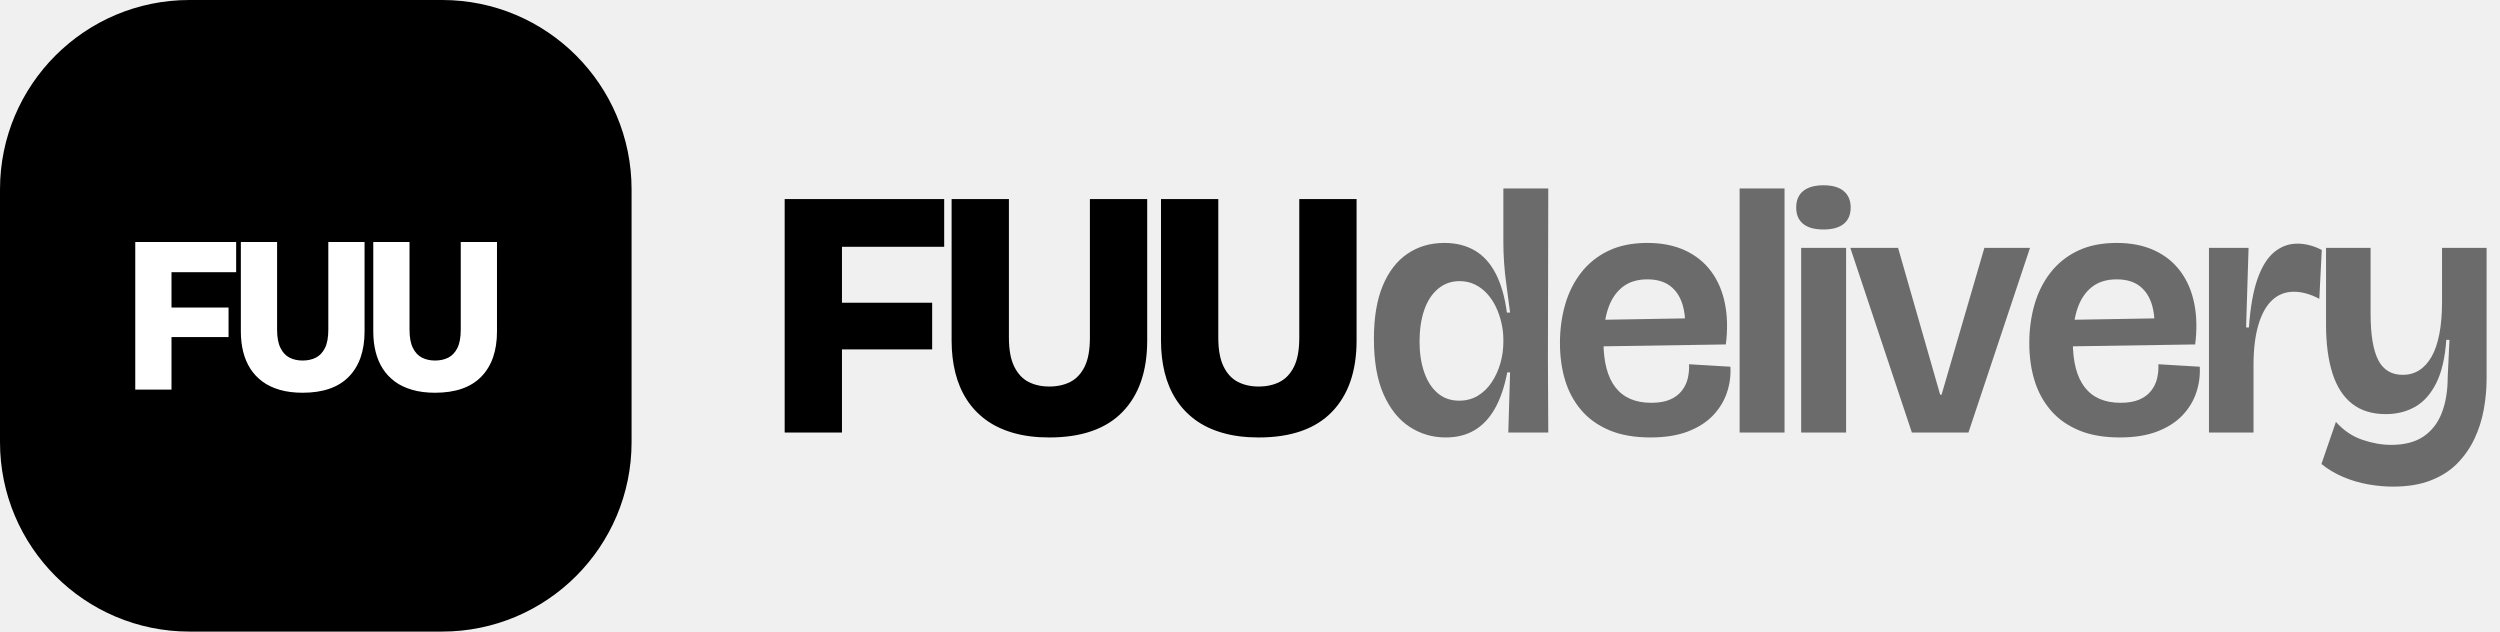
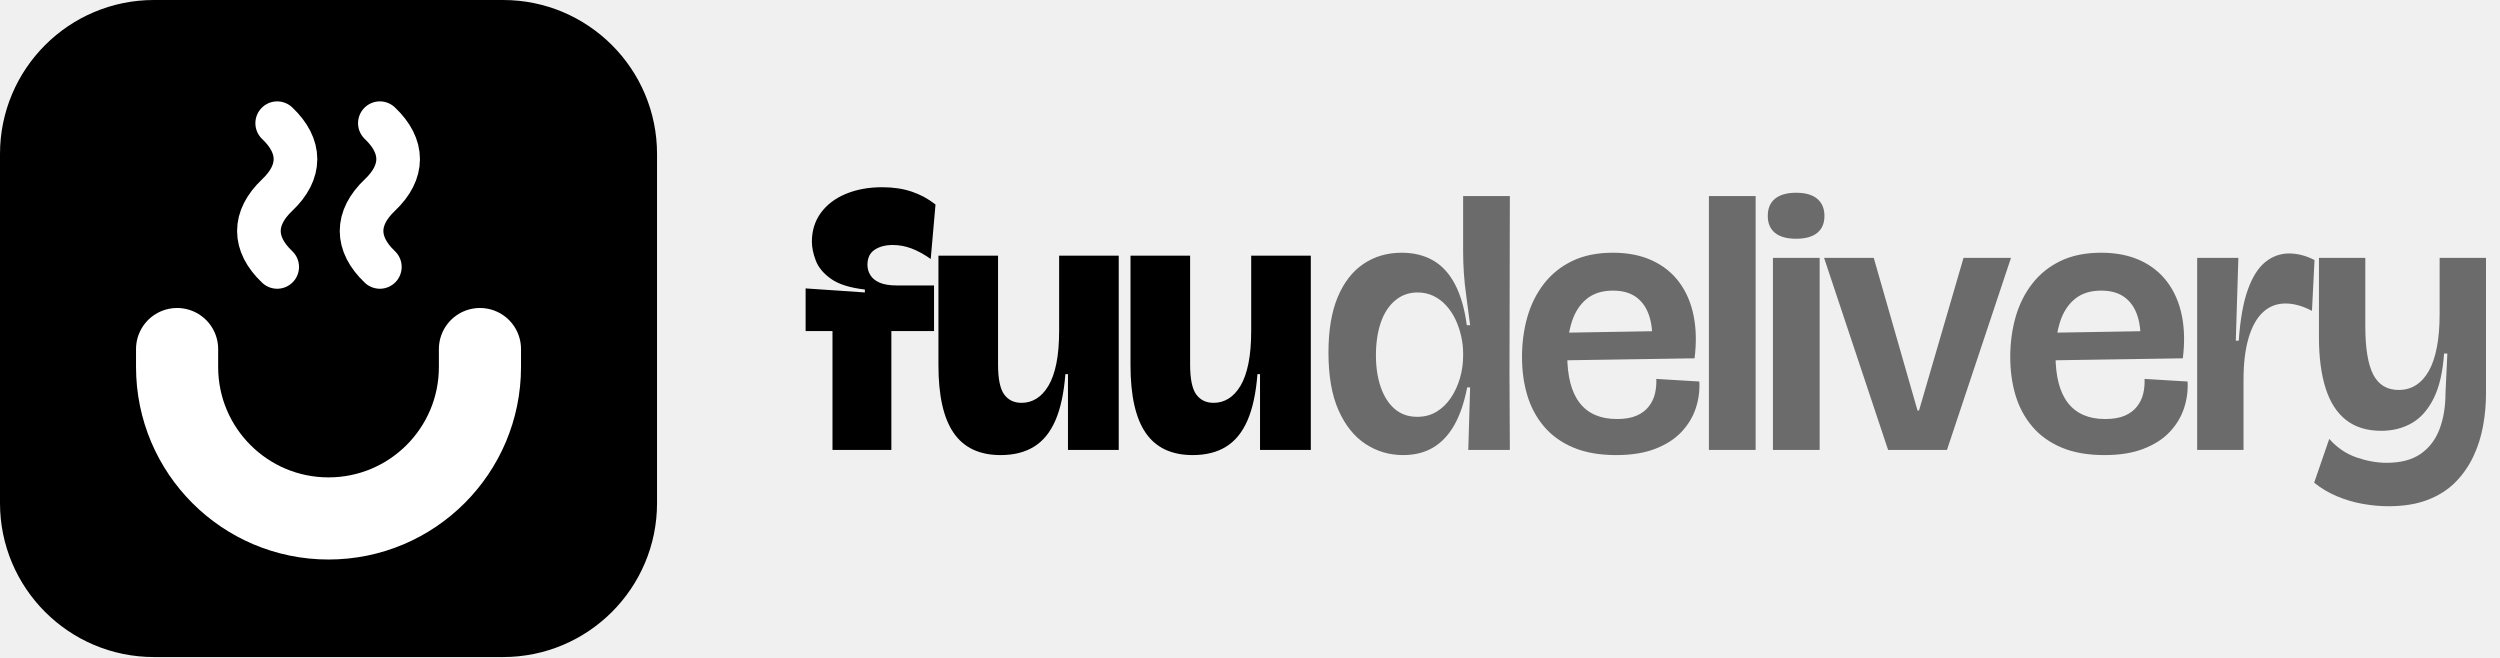
- <svg xmlns="http://www.w3.org/2000/svg" viewBox="0 0 475 120" width="475" height="120" role="img" aria-label="FUUdelivery">
-   <rect x="0" y="0" width="120" height="120" rx="36" fill="#000000" />
-   <path fill="#FFFFFF" d="M25.7 74.026V45.974H32.586V74.026ZM29.143 64.038V58.427H43.424V64.038ZM29.143 51.712V45.974H44.869V51.712ZM57.492 74.621Q55.07 74.621 53.157 74.068Q51.244 73.516 49.863 72.496Q48.482 71.476 47.568 70.052Q46.654 68.628 46.208 66.843Q45.762 65.058 45.762 62.975V45.974H52.647V62.635Q52.647 64.803 53.285 66.099Q53.922 67.396 55.006 67.948Q56.09 68.501 57.492 68.501Q58.937 68.501 60.021 67.948Q61.105 67.396 61.743 66.12Q62.38 64.845 62.38 62.635V45.974H69.266V62.975Q69.266 68.501 66.29 71.561Q63.315 74.621 57.492 74.621ZM82.654 74.621Q80.231 74.621 78.319 74.068Q76.406 73.516 75.025 72.496Q73.643 71.476 72.73 70.052Q71.816 68.628 71.37 66.843Q70.923 65.058 70.923 62.975V45.974H77.809V62.635Q77.809 64.803 78.446 66.099Q79.084 67.396 80.168 67.948Q81.251 68.501 82.654 68.501Q84.099 68.501 85.183 67.948Q86.267 67.396 86.904 66.12Q87.542 64.845 87.542 62.635V45.974H94.427V62.975Q94.427 68.501 91.452 71.561Q88.477 74.621 82.654 74.621Z" />
-   <path fill="#000000" d="M149.088 82.176V37.824H159.974V82.176ZM154.531 66.384V57.514H177.11V66.384ZM154.531 46.896V37.824H179.395V46.896ZM199.354 83.117Q195.523 83.117 192.499 82.243Q189.475 81.37 187.291 79.757Q185.107 78.144 183.662 75.893Q182.218 73.642 181.512 70.819Q180.806 67.997 180.806 64.704V37.824H191.693V64.166Q191.693 67.594 192.701 69.643Q193.709 71.693 195.422 72.566Q197.136 73.44 199.354 73.44Q201.638 73.44 203.352 72.566Q205.066 71.693 206.074 69.677Q207.082 67.661 207.082 64.166V37.824H217.968V64.704Q217.968 73.44 213.264 78.278Q208.56 83.117 199.354 83.117ZM239.136 83.117Q235.306 83.117 232.282 82.243Q229.258 81.37 227.074 79.757Q224.89 78.144 223.445 75.893Q222 73.642 221.294 70.819Q220.589 67.997 220.589 64.704V37.824H231.475V64.166Q231.475 67.594 232.483 69.643Q233.491 71.693 235.205 72.566Q236.918 73.44 239.136 73.44Q241.421 73.44 243.134 72.566Q244.848 71.693 245.856 69.677Q246.864 67.661 246.864 64.166V37.824H257.75V64.704Q257.75 73.44 253.046 78.278Q248.342 83.117 239.136 83.117Z" />
-   <path fill="#6B6B6B" d="M274.685 83.117Q270.922 83.117 267.83 81.101Q264.739 79.085 262.891 74.952Q261.043 70.819 261.043 64.368Q261.043 58.32 262.723 54.288Q264.403 50.256 267.427 48.206Q270.451 46.157 274.416 46.157Q277.709 46.157 280.162 47.568Q282.614 48.979 284.16 51.936Q285.706 54.893 286.31 59.395H286.915Q286.579 56.64 286.243 54.288Q285.907 51.936 285.773 49.886Q285.638 47.837 285.638 46.022V35.808H294.173L294.106 68.266L294.173 82.176H286.579L286.915 70.752H286.378Q285.571 74.918 284.026 77.64Q282.48 80.362 280.162 81.739Q277.843 83.117 274.685 83.117ZM277.238 76.128Q279.254 76.128 280.8 75.187Q282.346 74.246 283.421 72.634Q284.496 71.021 285.067 69.038Q285.638 67.056 285.638 64.973V64.502Q285.638 62.957 285.269 61.344Q284.899 59.731 284.227 58.32Q283.555 56.909 282.547 55.8Q281.539 54.691 280.229 54.053Q278.918 53.414 277.306 53.414Q274.954 53.414 273.206 54.893Q271.459 56.371 270.586 58.958Q269.712 61.546 269.712 64.906Q269.712 68.131 270.586 70.685Q271.459 73.238 273.139 74.683Q274.819 76.128 277.238 76.128ZM313.594 83.117Q309.024 83.117 305.765 81.739Q302.506 80.362 300.422 77.909Q298.339 75.456 297.365 72.23Q296.39 69.005 296.39 65.174Q296.39 61.344 297.365 57.917Q298.339 54.49 300.389 51.835Q302.438 49.181 305.563 47.669Q308.688 46.157 312.989 46.157Q317.088 46.157 320.146 47.568Q323.203 48.979 325.118 51.566Q327.034 54.154 327.739 57.682Q328.445 61.21 327.907 65.443L301.699 65.846V60.806L321.523 60.47L320.112 63.36Q320.381 60.134 319.675 57.85Q318.97 55.565 317.323 54.322Q315.677 53.078 312.989 53.078Q310.099 53.078 308.251 54.557Q306.403 56.035 305.53 58.656Q304.656 61.277 304.656 64.838Q304.656 70.685 306.941 73.608Q309.226 76.531 313.728 76.531Q315.878 76.531 317.29 75.926Q318.701 75.322 319.541 74.246Q320.381 73.171 320.683 71.861Q320.986 70.55 320.918 69.206L328.781 69.677Q328.915 72.23 328.109 74.616Q327.302 77.002 325.488 78.917Q323.674 80.832 320.717 81.974Q317.76 83.117 313.594 83.117ZM330.528 82.176V35.808H339.062V82.176ZM342.221 82.176V47.098H350.755V82.176ZM346.454 43.603Q343.901 43.603 342.59 42.528Q341.28 41.453 341.28 39.437Q341.28 37.354 342.624 36.278Q343.968 35.203 346.454 35.203Q349.008 35.203 350.318 36.312Q351.629 37.421 351.629 39.437Q351.629 41.453 350.318 42.528Q349.008 43.603 346.454 43.603ZM363.254 82.176 351.562 47.098H360.634L368.63 74.986H368.899L377.03 47.098H385.699L374.006 82.176ZM402.768 83.117Q398.198 83.117 394.939 81.739Q391.68 80.362 389.597 77.909Q387.514 75.456 386.539 72.23Q385.565 69.005 385.565 65.174Q385.565 61.344 386.539 57.917Q387.514 54.49 389.563 51.835Q391.613 49.181 394.738 47.669Q397.862 46.157 402.163 46.157Q406.262 46.157 409.32 47.568Q412.378 48.979 414.293 51.566Q416.208 54.154 416.914 57.682Q417.619 61.21 417.082 65.443L390.874 65.846V60.806L410.698 60.47L409.286 63.36Q409.555 60.134 408.85 57.85Q408.144 55.565 406.498 54.322Q404.851 53.078 402.163 53.078Q399.274 53.078 397.426 54.557Q395.578 56.035 394.704 58.656Q393.83 61.277 393.83 64.838Q393.83 70.685 396.115 73.608Q398.4 76.531 402.902 76.531Q405.053 76.531 406.464 75.926Q407.875 75.322 408.715 74.246Q409.555 73.171 409.858 71.861Q410.16 70.55 410.093 69.206L417.955 69.677Q418.09 72.23 417.283 74.616Q416.477 77.002 414.662 78.917Q412.848 80.832 409.891 81.974Q406.934 83.117 402.768 83.117ZM419.702 82.176V64.301V47.098H427.229L426.758 62.218H427.296Q427.699 56.438 428.942 52.944Q430.186 49.45 432.134 47.87Q434.083 46.291 436.502 46.291Q437.645 46.291 438.821 46.594Q439.997 46.896 441.139 47.501L440.669 56.774Q439.392 56.102 438.182 55.766Q436.973 55.43 435.83 55.43Q433.411 55.43 431.698 57.043Q429.984 58.656 429.077 61.781Q428.17 64.906 428.17 69.341V82.176ZM454.646 92.458Q452.362 92.458 449.909 92.021Q447.456 91.584 445.171 90.61Q442.886 89.635 441.072 88.157L443.827 80.16Q445.978 82.579 448.834 83.554Q451.69 84.528 454.31 84.528Q458.141 84.528 460.493 82.915Q462.845 81.302 463.954 78.413Q465.062 75.523 465.062 71.693L465.398 64.57H464.794Q464.458 69.61 462.912 72.734Q461.366 75.859 458.914 77.27Q456.461 78.682 453.302 78.682Q449.405 78.682 446.885 76.699Q444.365 74.717 443.155 70.886Q441.946 67.056 441.946 61.613V47.098H450.413V59.597Q450.413 65.578 451.858 68.4Q453.302 71.222 456.528 71.222Q458.275 71.222 459.653 70.349Q461.03 69.475 462.005 67.762Q462.979 66.048 463.483 63.427Q463.987 60.806 463.987 57.379V47.098H472.454V71.962Q472.454 74.851 471.917 77.808Q471.379 80.765 470.136 83.386Q468.893 86.006 466.877 88.056Q464.861 90.106 461.837 91.282Q458.813 92.458 454.646 92.458Z" />
+ <svg xmlns="http://www.w3.org/2000/svg" viewBox="0 0 456.6 120" width="456.6" height="120" role="img" aria-label="FUUdelivery">
+   <g transform="translate(0 0) scale(0.23438)">
+     <rect width="512" height="512" rx="120" fill="#000000" />
+     <path d="M138 272 v14 a118 118 0 0 0 236 0 v-14" fill="none" stroke="#FFFFFF" stroke-width="64" stroke-linecap="round" />
+     <path d="M216 208 C197 190 197 170 216 152 C235 134 235 114 216 96" fill="none" stroke="#FFFFFF" stroke-width="34" stroke-linecap="round" />
+     <path d="M296 208 C277 190 277 170 296 152 C315 134 315 114 296 96" fill="none" stroke="#FFFFFF" stroke-width="34" stroke-linecap="round" />
+   </g>
+   <path fill="#000000" d="M152.045 82.176V60.47H147.139V52.675L157.958 53.414V52.877Q153.859 52.406 151.776 50.928Q149.693 49.45 148.987 47.568Q148.282 45.686 148.282 44.141Q148.282 41.117 149.928 38.866Q151.574 36.614 154.498 35.405Q157.421 34.195 161.117 34.195Q164.141 34.195 166.526 35.002Q168.912 35.808 170.861 37.354L169.987 47.299Q168.173 46.022 166.493 45.384Q164.813 44.746 163.066 44.746Q161.05 44.746 159.739 45.619Q158.429 46.493 158.429 48.374Q158.429 49.382 158.966 50.256Q159.504 51.13 160.68 51.634Q161.856 52.138 163.872 52.138H170.592V60.47H162.797V82.176ZM182.755 83.117Q176.976 83.117 174.187 79.085Q171.398 75.053 171.398 66.72V46.694H182.285V66.586Q182.285 70.483 183.394 72.029Q184.502 73.574 186.586 73.574Q188.064 73.574 189.307 72.802Q190.55 72.029 191.491 70.45Q192.432 68.87 192.936 66.384Q193.44 63.898 193.44 60.403V46.694H204.326V66.182V82.176H195.053V68.333H194.582Q194.179 73.507 192.768 76.766Q191.357 80.026 188.87 81.571Q186.384 83.117 182.755 83.117ZM217.834 83.117Q212.054 83.117 209.266 79.085Q206.477 75.053 206.477 66.72V46.694H217.363V66.586Q217.363 70.483 218.472 72.029Q219.581 73.574 221.664 73.574Q223.142 73.574 224.386 72.802Q225.629 72.029 226.57 70.45Q227.51 68.87 228.014 66.384Q228.518 63.898 228.518 60.403V46.694H239.405V66.182V82.176H230.131V68.333H229.661Q229.258 73.507 227.846 76.766Q226.435 80.026 223.949 81.571Q221.462 83.117 217.834 83.117Z" />
+   <path fill="#6B6B6B" d="M256.272 83.117Q252.509 83.117 249.418 81.101Q246.326 79.085 244.478 74.952Q242.63 70.819 242.63 64.368Q242.63 58.32 244.31 54.288Q245.99 50.256 249.014 48.206Q252.038 46.157 256.003 46.157Q259.296 46.157 261.749 47.568Q264.202 48.979 265.747 51.936Q267.293 54.893 267.898 59.395H268.502Q268.166 56.64 267.83 54.288Q267.494 51.936 267.36 49.886Q267.226 47.837 267.226 46.022V35.808H275.76L275.693 68.266L275.76 82.176H268.166L268.502 70.752H267.965Q267.158 74.918 265.613 77.64Q264.067 80.362 261.749 81.739Q259.43 83.117 256.272 83.117ZM258.826 76.128Q260.842 76.128 262.387 75.187Q263.933 74.246 265.008 72.634Q266.083 71.021 266.654 69.038Q267.226 67.056 267.226 64.973V64.502Q267.226 62.957 266.856 61.344Q266.486 59.731 265.814 58.32Q265.142 56.909 264.134 55.8Q263.126 54.691 261.816 54.053Q260.506 53.414 258.893 53.414Q256.541 53.414 254.794 54.893Q253.046 56.371 252.173 58.958Q251.299 61.546 251.299 64.906Q251.299 68.131 252.173 70.685Q253.046 73.238 254.726 74.683Q256.406 76.128 258.826 76.128ZM295.181 83.117Q290.611 83.117 287.352 81.739Q284.093 80.362 282.01 77.909Q279.926 75.456 278.952 72.23Q277.978 69.005 277.978 65.174Q277.978 61.344 278.952 57.917Q279.926 54.49 281.976 51.835Q284.026 49.181 287.15 47.669Q290.275 46.157 294.576 46.157Q298.675 46.157 301.733 47.568Q304.79 48.979 306.706 51.566Q308.621 54.154 309.326 57.682Q310.032 61.21 309.494 65.443L283.286 65.846V60.806L303.11 60.47L301.699 63.36Q301.968 60.134 301.262 57.85Q300.557 55.565 298.91 54.322Q297.264 53.078 294.576 53.078Q291.686 53.078 289.838 54.557Q287.99 56.035 287.117 58.656Q286.243 61.277 286.243 64.838Q286.243 70.685 288.528 73.608Q290.813 76.531 295.315 76.531Q297.466 76.531 298.877 75.926Q300.288 75.322 301.128 74.246Q301.968 73.171 302.27 71.861Q302.573 70.55 302.506 69.206L310.368 69.677Q310.502 72.23 309.696 74.616Q308.89 77.002 307.075 78.917Q305.261 80.832 302.304 81.974Q299.347 83.117 295.181 83.117ZM312.115 82.176V35.808H320.65V82.176ZM323.808 82.176V47.098H332.342V82.176ZM328.042 43.603Q325.488 43.603 324.178 42.528Q322.867 41.453 322.867 39.437Q322.867 37.354 324.211 36.278Q325.555 35.203 328.042 35.203Q330.595 35.203 331.906 36.312Q333.216 37.421 333.216 39.437Q333.216 41.453 331.906 42.528Q330.595 43.603 328.042 43.603ZM344.842 82.176 333.149 47.098H342.221L350.218 74.986H350.486L358.618 47.098H367.286L355.594 82.176ZM384.355 83.117Q379.786 83.117 376.526 81.739Q373.267 80.362 371.184 77.909Q369.101 75.456 368.126 72.23Q367.152 69.005 367.152 65.174Q367.152 61.344 368.126 57.917Q369.101 54.49 371.15 51.835Q373.2 49.181 376.325 47.669Q379.45 46.157 383.75 46.157Q387.85 46.157 390.907 47.568Q393.965 48.979 395.88 51.566Q397.795 54.154 398.501 57.682Q399.206 61.21 398.669 65.443L372.461 65.846V60.806L392.285 60.47L390.874 63.36Q391.142 60.134 390.437 57.85Q389.731 55.565 388.085 54.322Q386.438 53.078 383.75 53.078Q380.861 53.078 379.013 54.557Q377.165 56.035 376.291 58.656Q375.418 61.277 375.418 64.838Q375.418 70.685 377.702 73.608Q379.987 76.531 384.49 76.531Q386.64 76.531 388.051 75.926Q389.462 75.322 390.302 74.246Q391.142 73.171 391.445 71.861Q391.747 70.55 391.68 69.206L399.542 69.677Q399.677 72.23 398.87 74.616Q398.064 77.002 396.25 78.917Q394.435 80.832 391.478 81.974Q388.522 83.117 384.355 83.117ZM401.29 82.176V64.301V47.098H408.816L408.346 62.218H408.883Q409.286 56.438 410.53 52.944Q411.773 49.45 413.722 47.87Q415.67 46.291 418.09 46.291Q419.232 46.291 420.408 46.594Q421.584 46.896 422.726 47.501L422.256 56.774Q420.979 56.102 419.77 55.766Q418.56 55.43 417.418 55.43Q414.998 55.43 413.285 57.043Q411.571 58.656 410.664 61.781Q409.757 64.906 409.757 69.341V82.176ZM436.234 92.458Q433.949 92.458 431.496 92.021Q429.043 91.584 426.758 90.61Q424.474 89.635 422.659 88.157L425.414 80.16Q427.565 82.579 430.421 83.554Q433.277 84.528 435.898 84.528Q439.728 84.528 442.08 82.915Q444.432 81.302 445.541 78.413Q446.65 75.523 446.65 71.693L446.986 64.57H446.381Q446.045 69.61 444.499 72.734Q442.954 75.859 440.501 77.27Q438.048 78.682 434.89 78.682Q430.992 78.682 428.472 76.699Q425.952 74.717 424.742 70.886Q423.533 67.056 423.533 61.613V47.098H432V59.597Q432 65.578 433.445 68.4Q434.89 71.222 438.115 71.222Q439.862 71.222 441.24 70.349Q442.618 69.475 443.592 67.762Q444.566 66.048 445.07 63.427Q445.574 60.806 445.574 57.379V47.098H454.042V71.962Q454.042 74.851 453.504 77.808Q452.966 80.765 451.723 83.386Q450.48 86.006 448.464 88.056Q446.448 90.106 443.424 91.282Q440.4 92.458 436.234 92.458Z" />
</svg>
